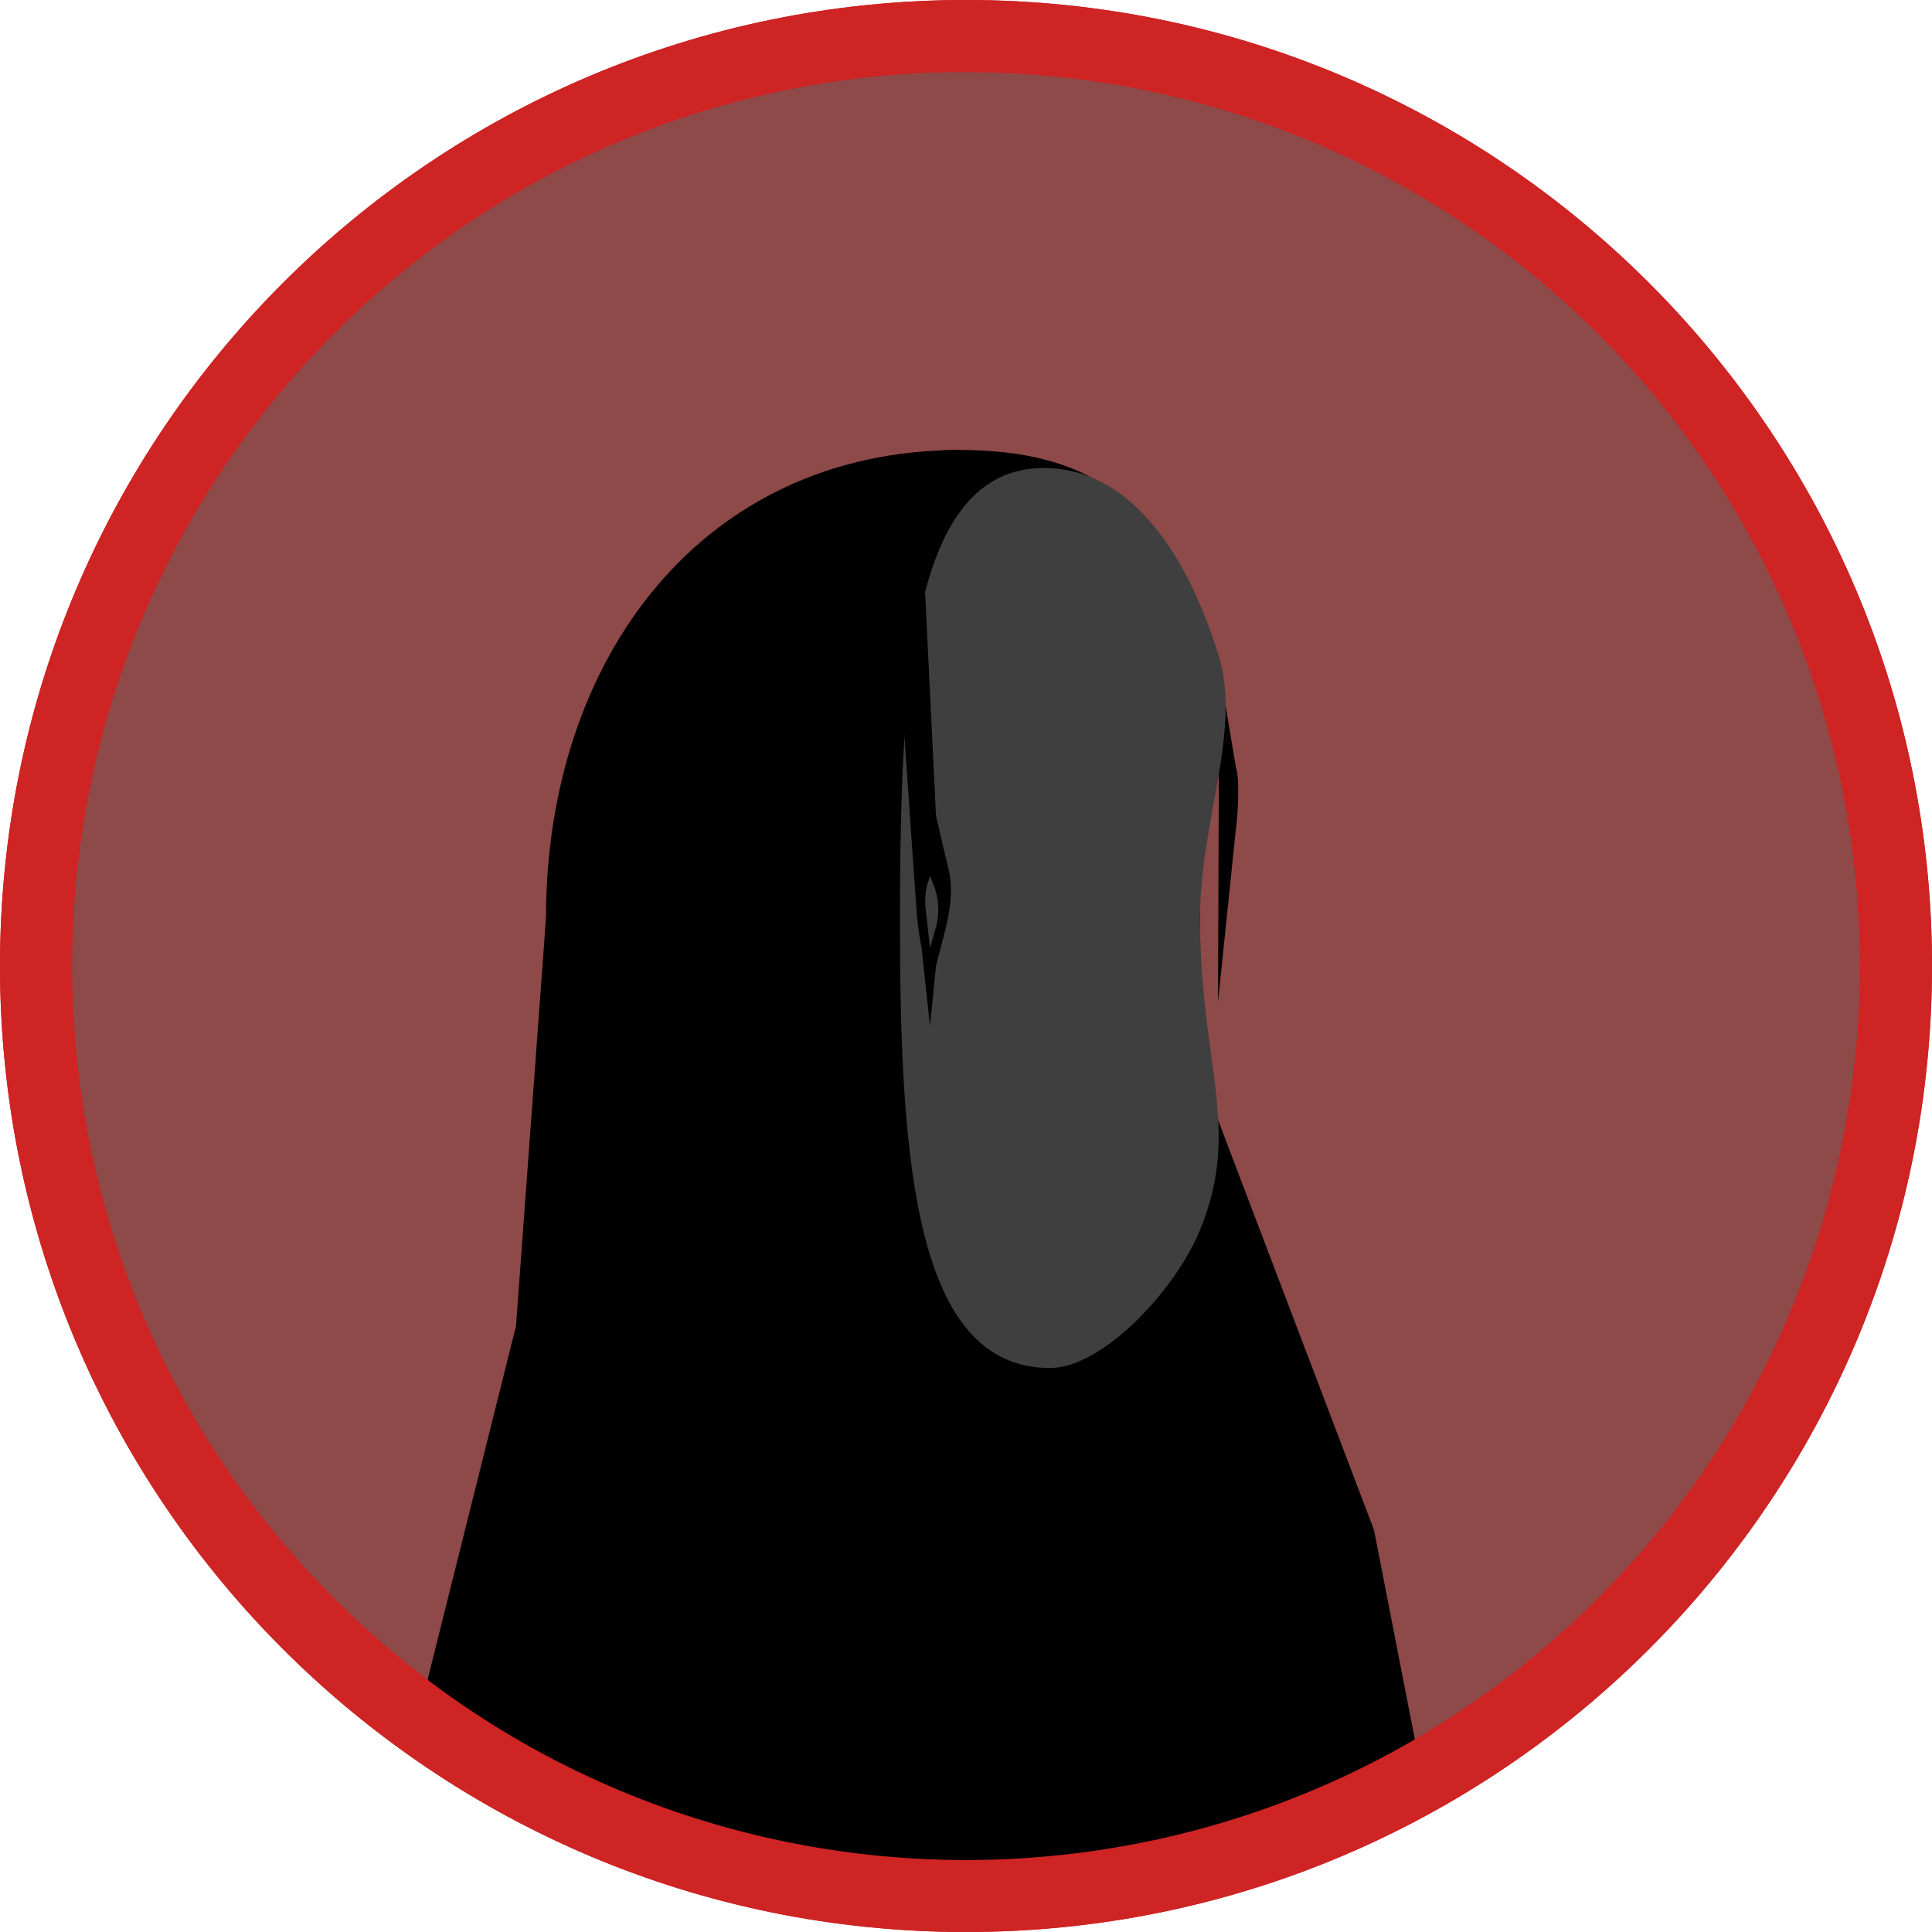
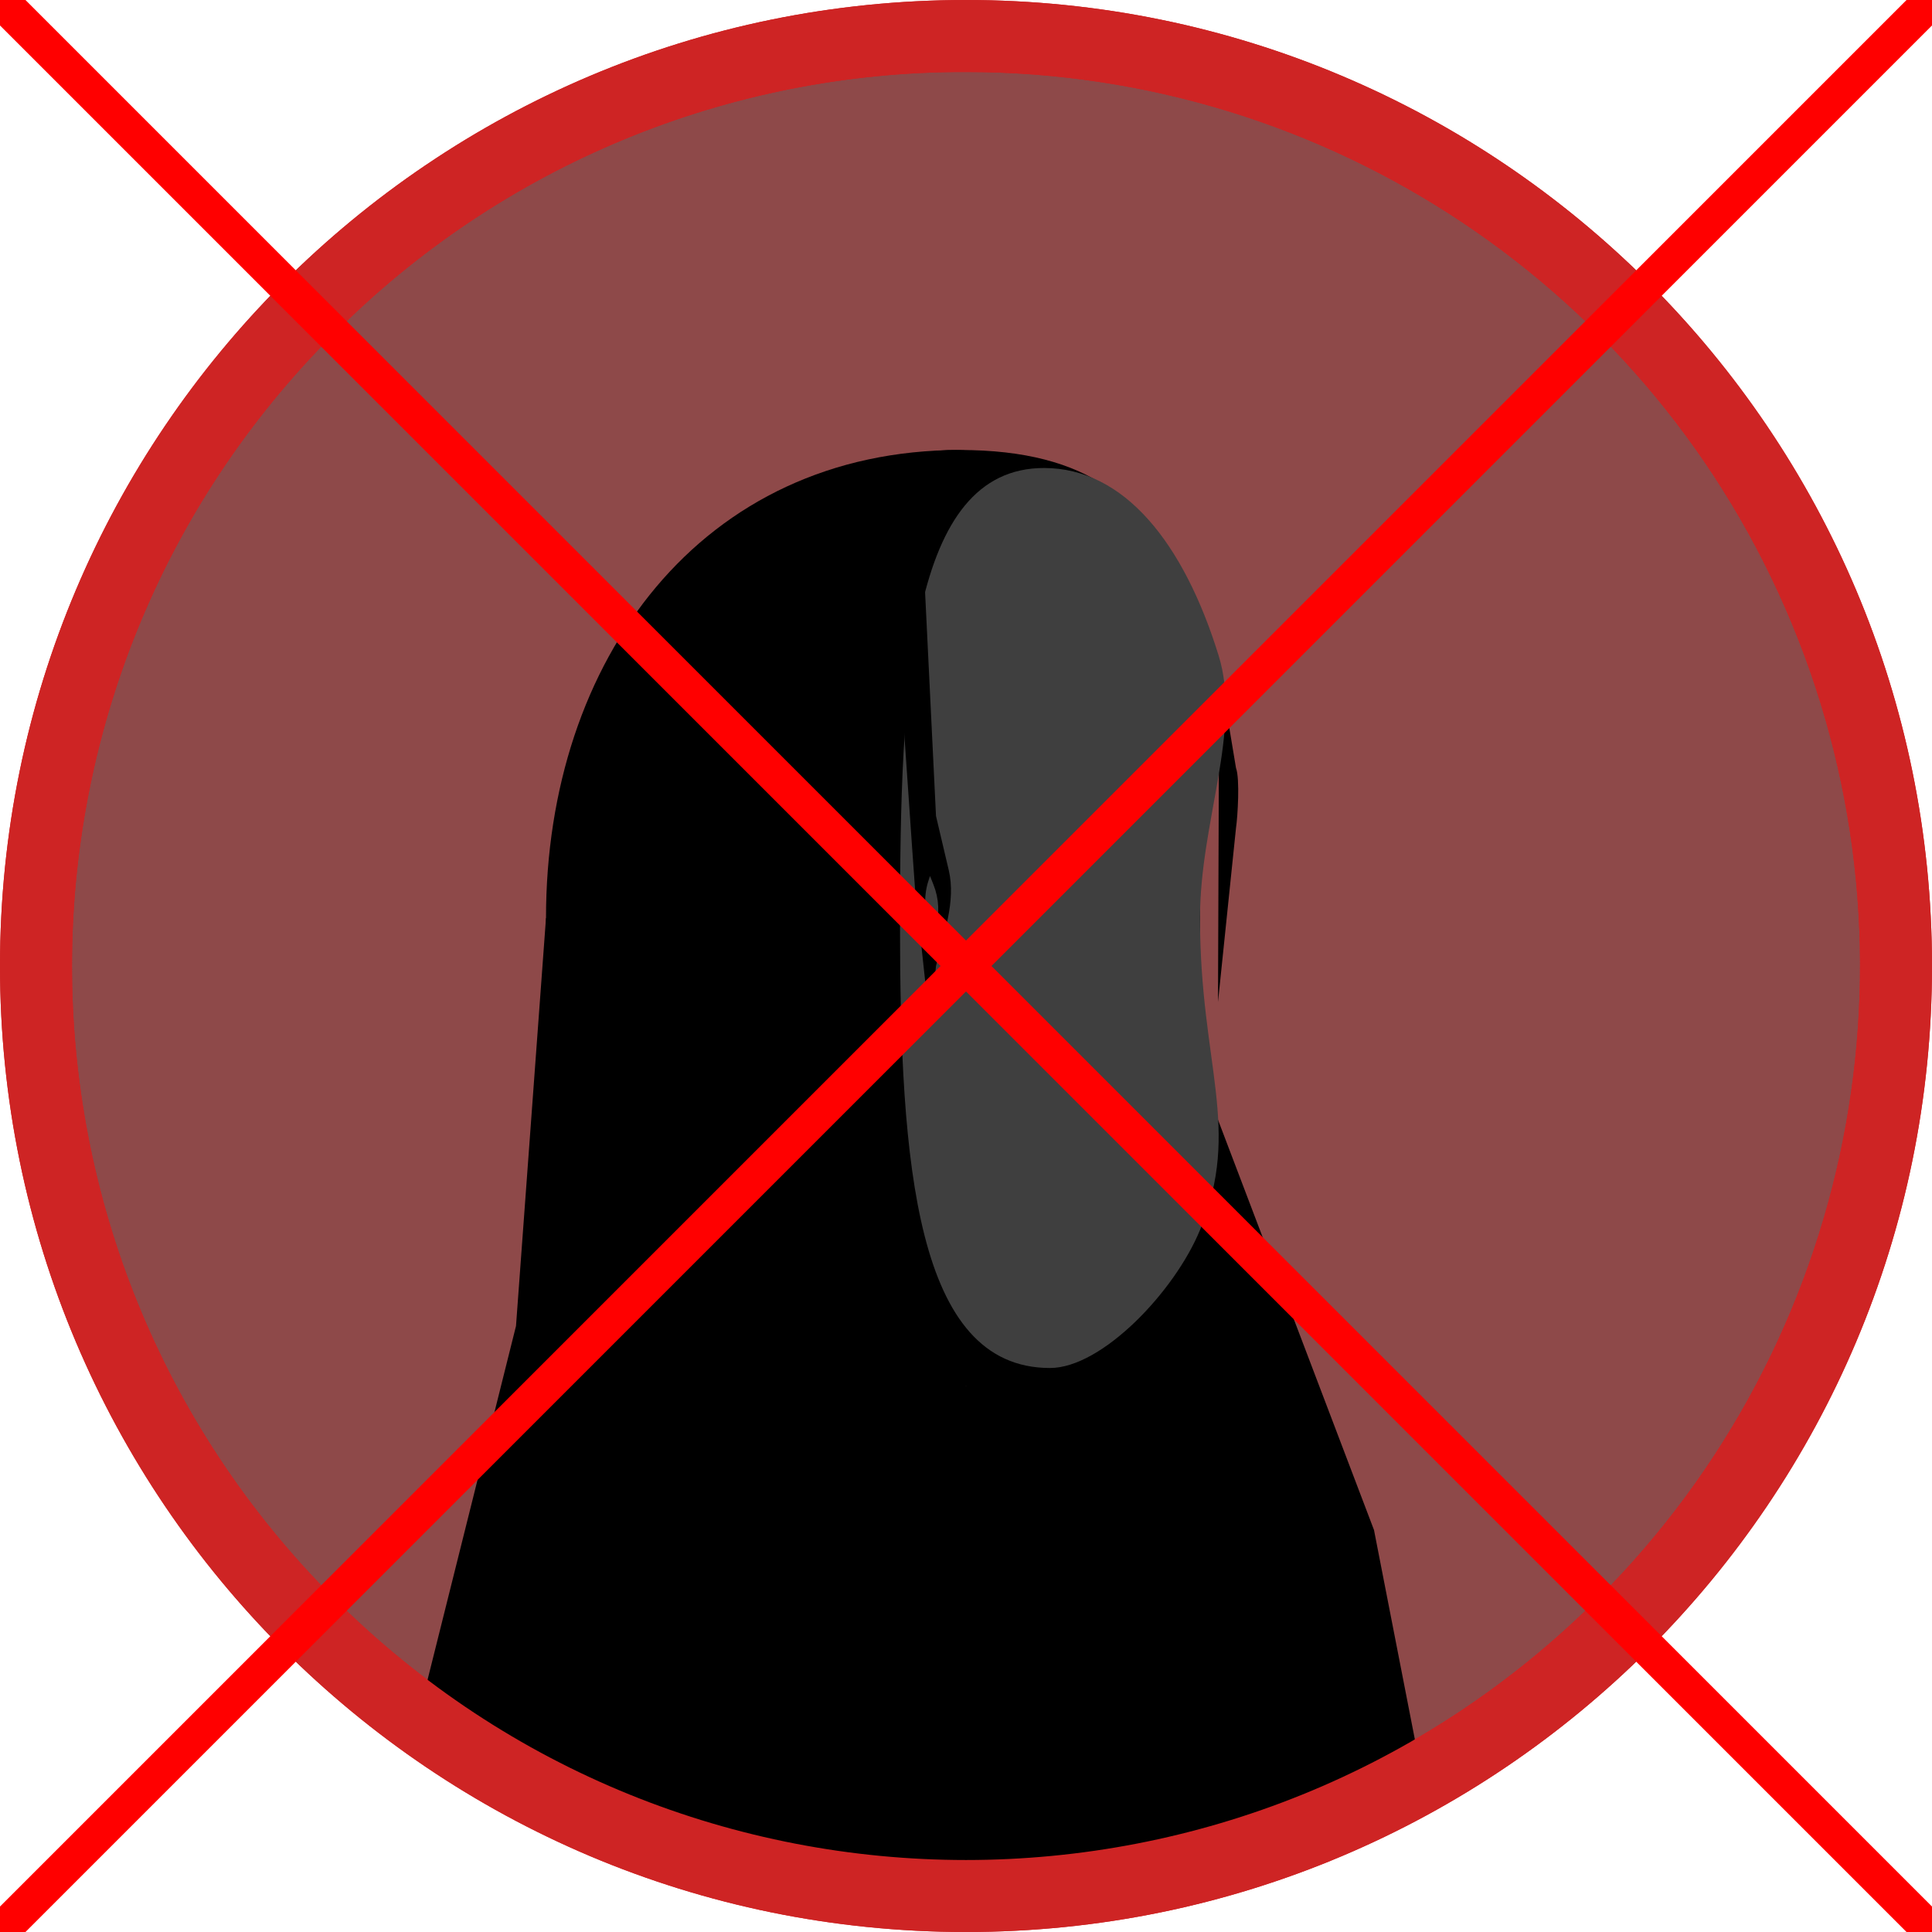
<svg xmlns="http://www.w3.org/2000/svg" id="Layer_1" data-name="Layer 1" width="322" height="322" viewBox="0 0 322 322">
  <g>
    <circle cx="161" cy="161" r="155" fill="#8e4949" />
    <path d="M161,12A149,149,0,0,1,266.36,266.36,149,149,0,0,1,55.64,55.64,148,148,0,0,1,161,12m0-12A161,161,0,1,0,322,161,161,161,0,0,0,161,0Z" fill="#ce2424" />
  </g>
  <path d="M203,110l3,18c.67,1.77.28,8.13,0,10l-3,29,.14-38.09L182,112Z" />
  <path d="M200,153c0-43.08,3.08-78-40-78s-69,34.92-69,78,25.92,78,69,78S200,196.08,200,153Z" />
  <polygon points="91 153 86 221 71 281 94 306 172 312 237 296 229 255 202 184 161 231 91 153" />
  <path d="M118,138.05c0,34.82-10.64,76.95,12,76.95s70-42.13,70-76.95S181.64,75,159,75,118,103.23,118,138.05Z" />
  <path d="M200,153c0,24.55,7,35,0,52-4.23,10.27-16.34,23-25,23-22.37,0-25-34-25-74s1.63-76,24-76c13.4,0,23.3,12.54,29.09,31.21C207,121.7,200,136.94,200,153Z" fill="#3f3f3f" />
  <path d="M150,112l4-17,2,41,2.13,9.05c1.23,5.23-.9,10.72-2.13,15.95l-1,10-1.4-13a48.76,48.76,0,0,1-.82-6L152,141Z" />
  <path d="M154.27,151.44,155,158l.95-3.32a11.2,11.2,0,0,0-.37-7.23L155,146l-.22.67A11,11,0,0,0,154.27,151.44Z" fill="#3f3f3f" />
  <path d="M161,12A149,149,0,0,1,266.36,266.36,149,149,0,0,1,55.64,55.64,148,148,0,0,1,161,12m0-12A161,161,0,1,0,322,161,161,161,0,0,0,161,0Z" fill="#ce2424" />
+   <line class="dead" x1="0" y1="0" x2="100%" y2="100%" style="stroke:rgb(255,0,0);stroke-width:6" />
+   <line class="dead" x2="0" y1="0" x1="100%" y2="100%" style="stroke:rgb(255,0,0);stroke-width:6" />
</svg>
